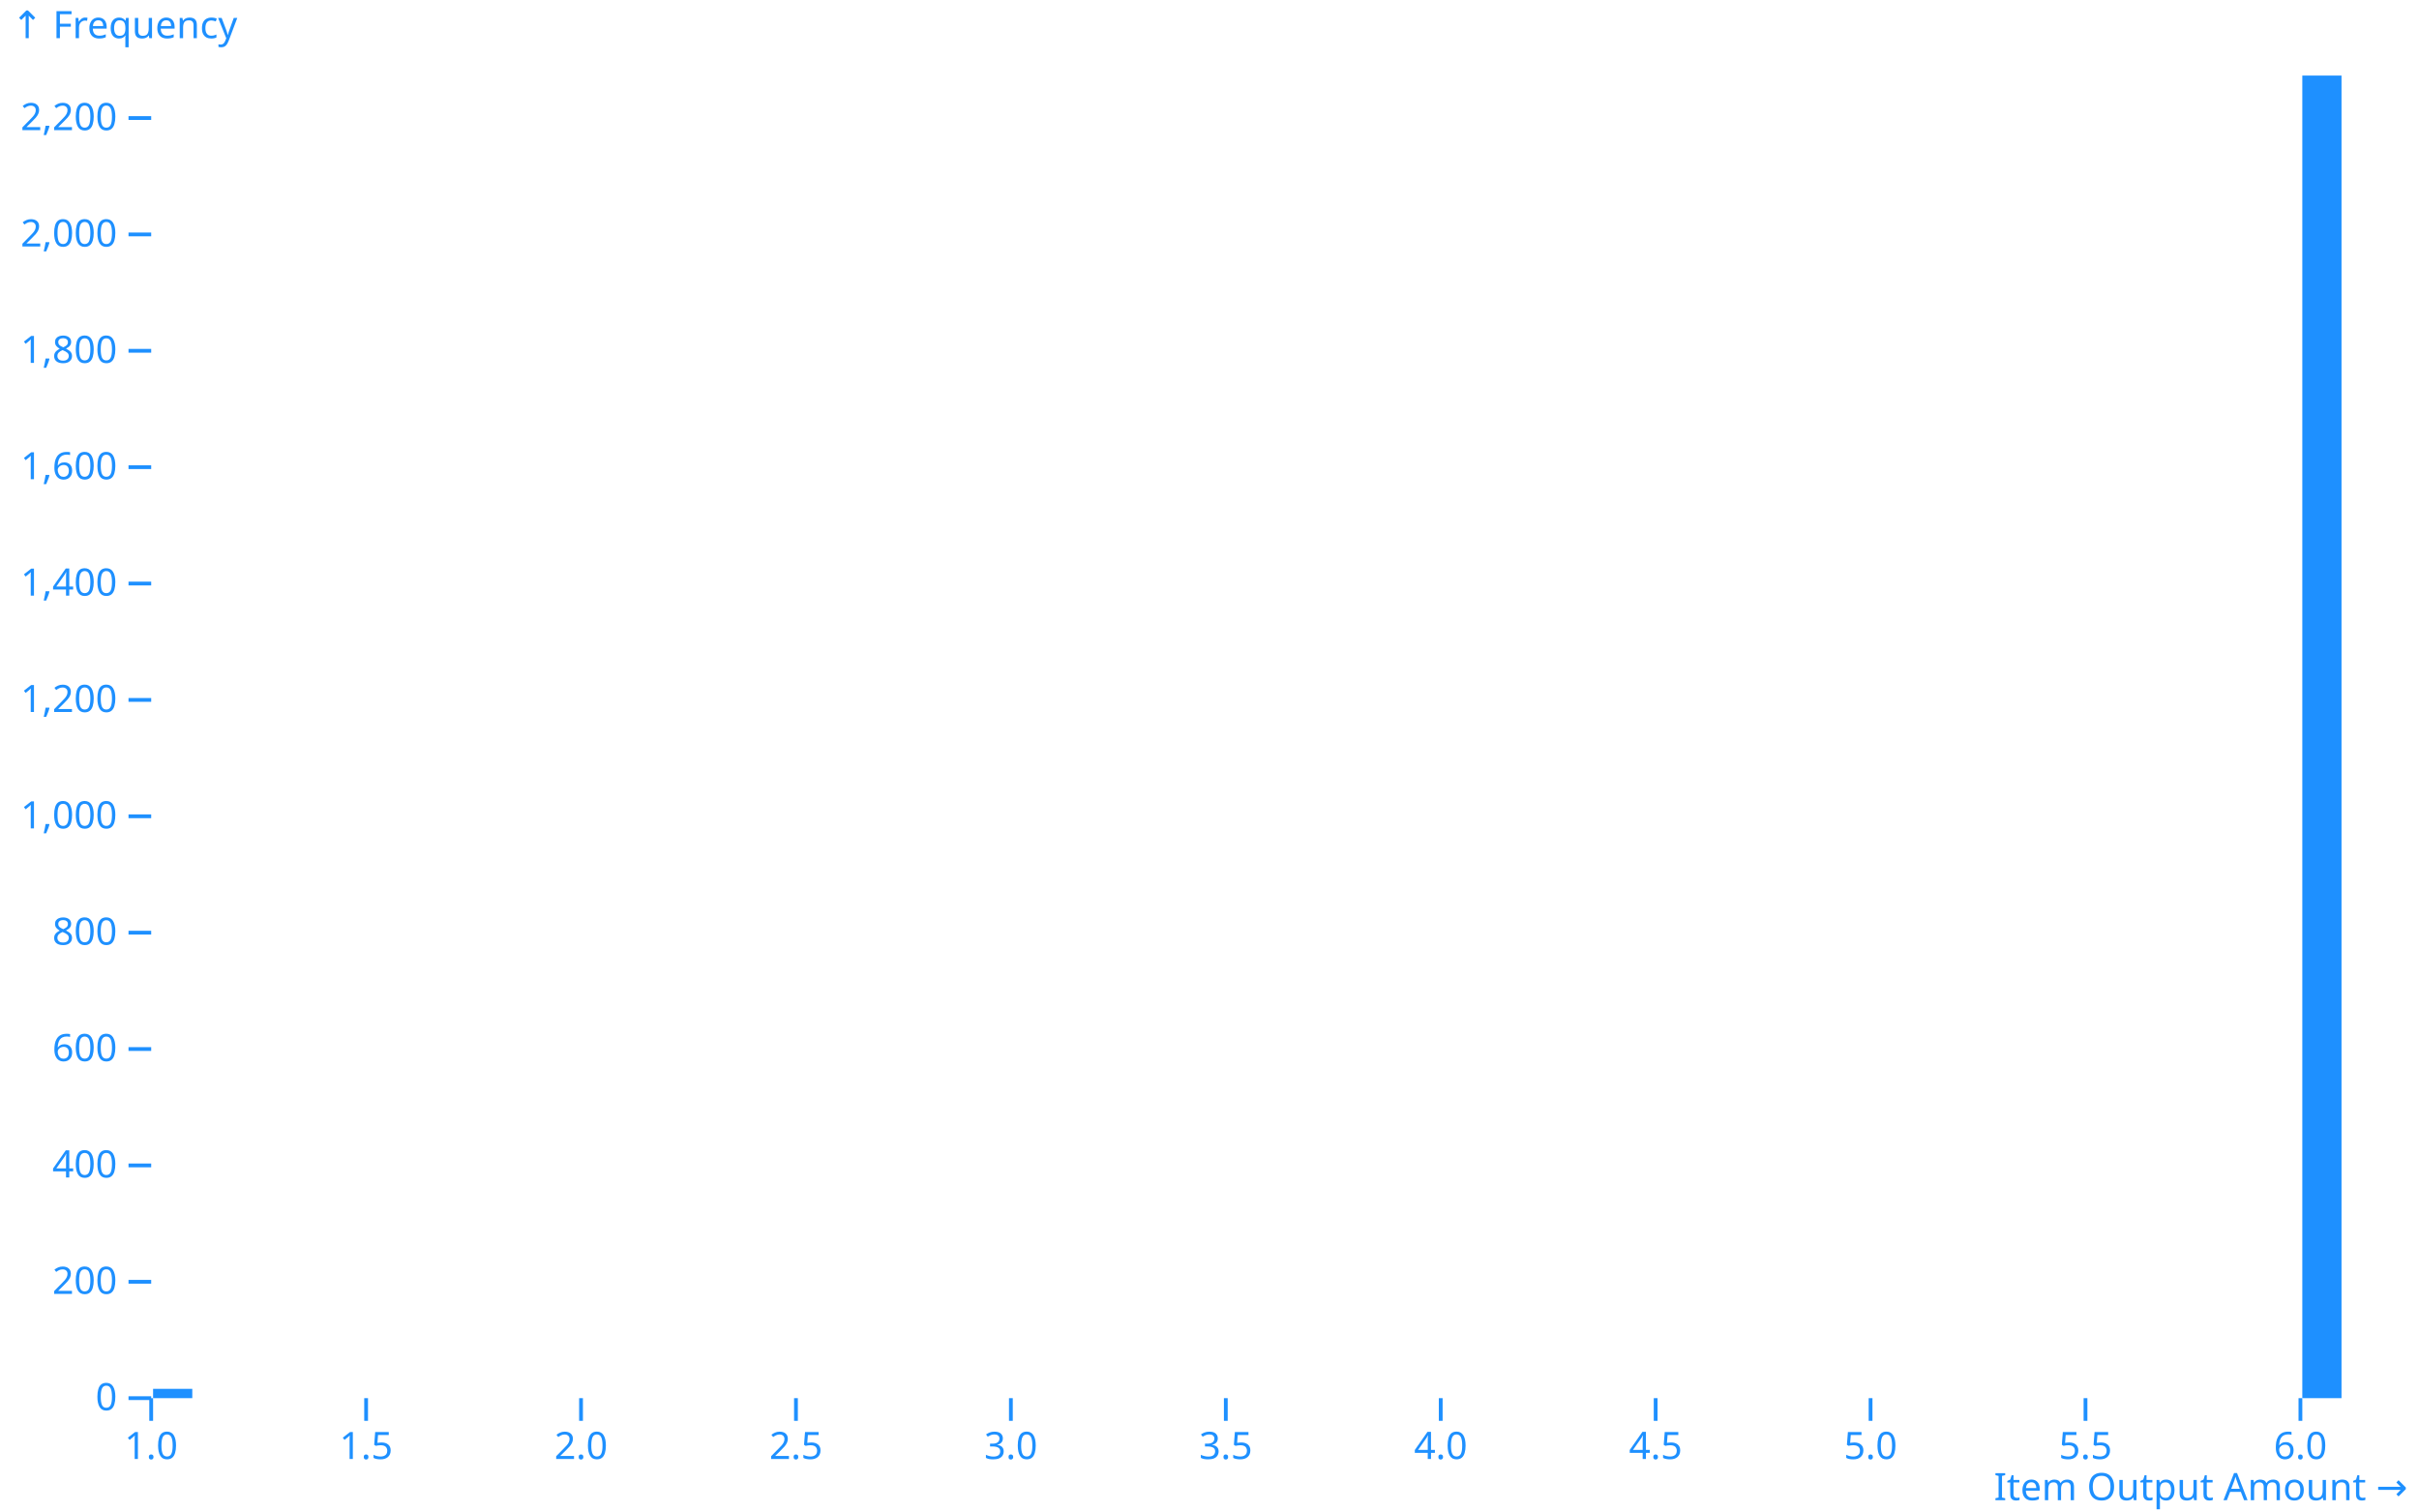
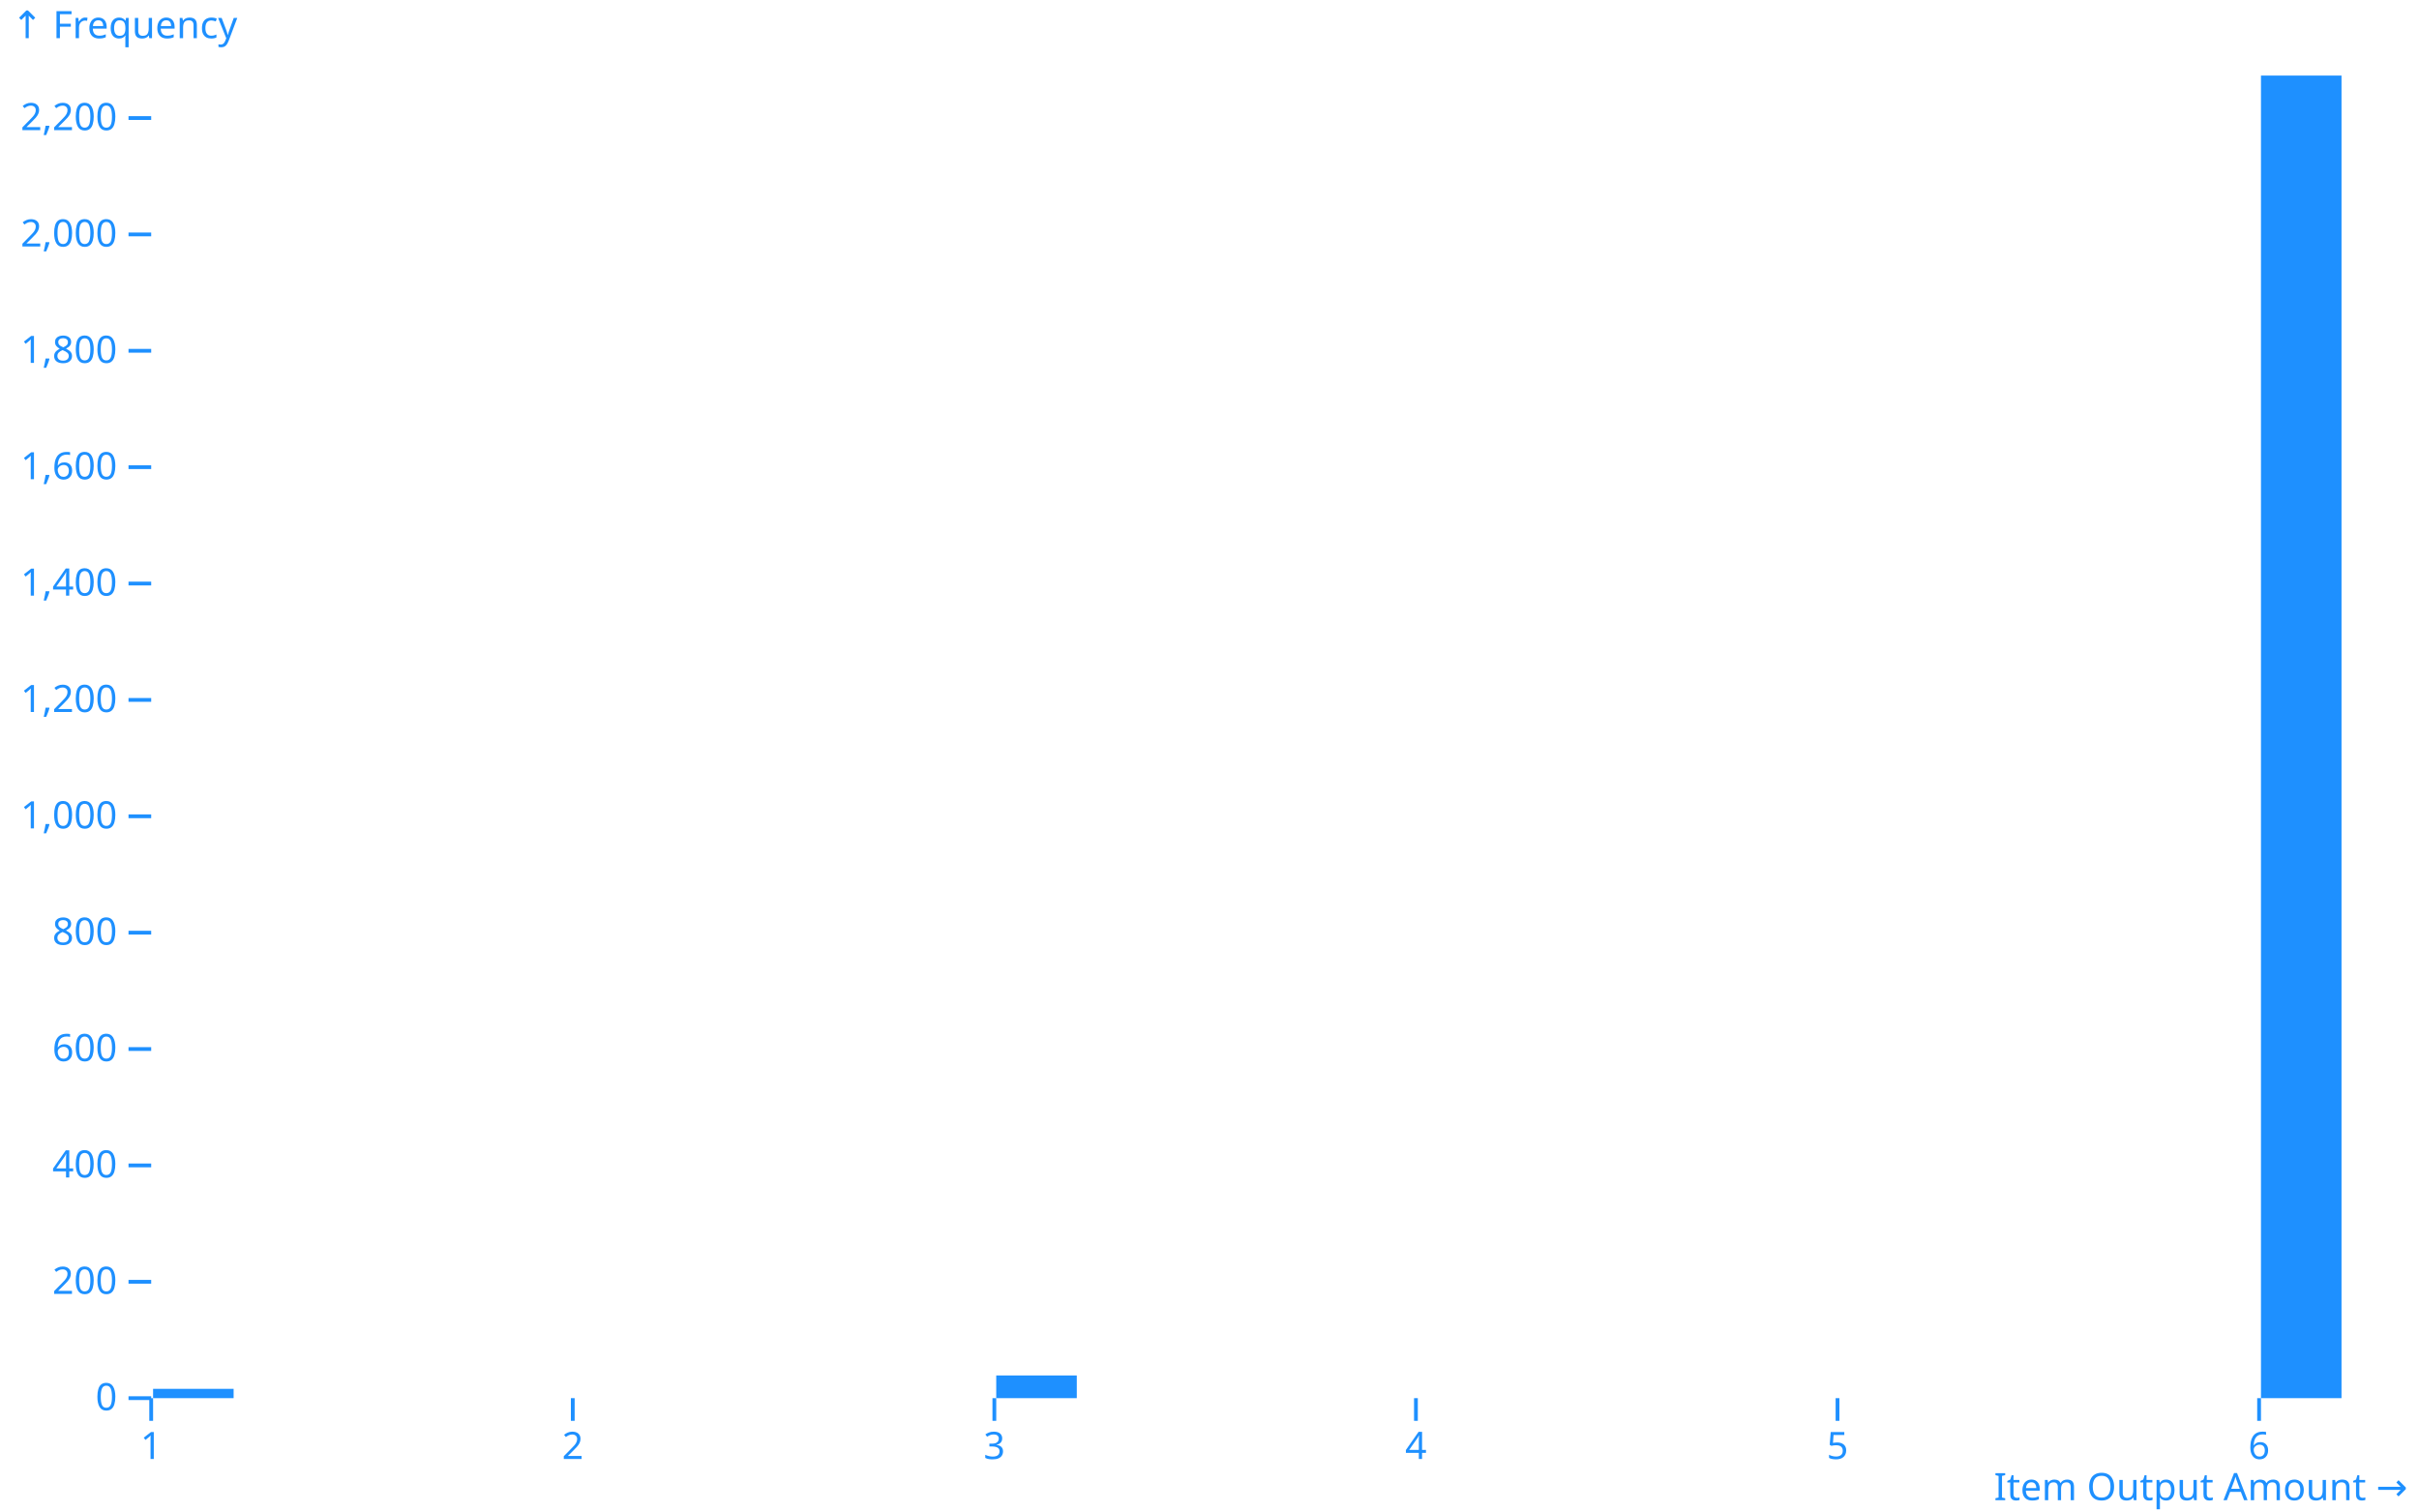
<svg xmlns="http://www.w3.org/2000/svg" class="plot-d6a7b5" fill="currentColor" font-family="system-ui, sans-serif" font-size="10" text-anchor="middle" width="640" height="400" viewBox="0 0 640 400" color="#1e90ff">
  <style>:where(.plot-d6a7b5){--plot-background: white;display:block;height:intrinsic;max-width:100%}:where(.plot-d6a7b5 text),:where(.plot-d6a7b5 tspan){white-space:pre}</style>
  <g aria-label="y-axis tick" fill="none" stroke="currentColor">
    <path transform="translate(40,370)" d="M0,0L-6,0" />
    <path transform="translate(40,339.2037)" d="M0,0L-6,0" />
    <path transform="translate(40,308.4074)" d="M0,0L-6,0" />
    <path transform="translate(40,277.6111)" d="M0,0L-6,0" />
    <path transform="translate(40,246.8148)" d="M0,0L-6,0" />
    <path transform="translate(40,216.0185)" d="M0,0L-6,0" />
    <path transform="translate(40,185.2222)" d="M0,0L-6,0" />
    <path transform="translate(40,154.4259)" d="M0,0L-6,0" />
    <path transform="translate(40,123.6296)" d="M0,0L-6,0" />
    <path transform="translate(40,92.83326)" d="M0,0L-6,0" />
    <path transform="translate(40,62.03696)" d="M0,0L-6,0" />
    <path transform="translate(40,31.24065)" d="M0,0L-6,0" />
  </g>
  <g aria-label="y-axis tick label" text-anchor="end" font-variant="tabular-nums">
    <text y=".32em" transform="translate(-9,0) translate(40,370)">0</text>
    <text y=".32em" transform="translate(-9,0) translate(40,339.2037)">200</text>
    <text y=".32em" transform="translate(-9,0) translate(40,308.4074)">400</text>
    <text y=".32em" transform="translate(-9,0) translate(40,277.6111)">600</text>
    <text y=".32em" transform="translate(-9,0) translate(40,246.8148)">800</text>
    <text y=".32em" transform="translate(-9,0) translate(40,216.0185)">1,000</text>
    <text y=".32em" transform="translate(-9,0) translate(40,185.2222)">1,200</text>
    <text y=".32em" transform="translate(-9,0) translate(40,154.4259)">1,400</text>
    <text y=".32em" transform="translate(-9,0) translate(40,123.6296)">1,600</text>
    <text y=".32em" transform="translate(-9,0) translate(40,92.83326)">1,800</text>
    <text y=".32em" transform="translate(-9,0) translate(40,62.03696)">2,000</text>
    <text y=".32em" transform="translate(-9,0) translate(40,31.24065)">2,200</text>
  </g>
  <g aria-label="y-axis label" text-anchor="start">
    <text y=".71em" transform="translate(-37,-17) translate(40,20)">↑ Frequency</text>
  </g>
  <g aria-label="x-axis tick" fill="none" stroke="currentColor">
    <path transform="translate(40,370)" d="M0,0L0,6" />
-     <path transform="translate(96.86275,370)" d="M0,0L0,6" />
-     <path transform="translate(153.7255,370)" d="M0,0L0,6" />
-     <path transform="translate(210.5882,370)" d="M0,0L0,6" />
-     <path transform="translate(267.451,370)" d="M0,0L0,6" />
-     <path transform="translate(324.3137,370)" d="M0,0L0,6" />
-     <path transform="translate(381.1765,370)" d="M0,0L0,6" />
-     <path transform="translate(438.0392,370)" d="M0,0L0,6" />
-     <path transform="translate(494.902,370)" d="M0,0L0,6" />
-     <path transform="translate(551.7647,370)" d="M0,0L0,6" />
-     <path transform="translate(608.6275,370)" d="M0,0L0,6" />
+     <path transform="translate(151.5385,370)" d="M0,0L0,6" />
+     <path transform="translate(263.0769,370)" d="M0,0L0,6" />
+     <path transform="translate(374.6154,370)" d="M0,0L0,6" />
+     <path transform="translate(486.1538,370)" d="M0,0L0,6" />
+     <path transform="translate(597.6923,370)" d="M0,0L0,6" />
  </g>
  <g aria-label="x-axis tick label" font-variant="tabular-nums">
-     <text y=".71em" transform="translate(0,9) translate(40,370)">1.0</text>
-     <text y=".71em" transform="translate(0,9) translate(96.86275,370)">1.5</text>
-     <text y=".71em" transform="translate(0,9) translate(153.7255,370)">2.0</text>
-     <text y=".71em" transform="translate(0,9) translate(210.5882,370)">2.5</text>
-     <text y=".71em" transform="translate(0,9) translate(267.451,370)">3.0</text>
-     <text y=".71em" transform="translate(0,9) translate(324.3137,370)">3.5</text>
-     <text y=".71em" transform="translate(0,9) translate(381.1765,370)">4.0</text>
-     <text y=".71em" transform="translate(0,9) translate(438.0392,370)">4.5</text>
-     <text y=".71em" transform="translate(0,9) translate(494.902,370)">5.0</text>
-     <text y=".71em" transform="translate(0,9) translate(551.7647,370)">5.5</text>
-     <text y=".71em" transform="translate(0,9) translate(608.6275,370)">6.0</text>
+     <text y=".71em" transform="translate(0,9) translate(40,370)">1</text>
+     <text y=".71em" transform="translate(0,9) translate(151.5385,370)">2</text>
+     <text y=".71em" transform="translate(0,9) translate(263.0769,370)">3</text>
+     <text y=".71em" transform="translate(0,9) translate(374.6154,370)">4</text>
+     <text y=".71em" transform="translate(0,9) translate(486.1538,370)">5</text>
+     <text y=".71em" transform="translate(0,9) translate(597.6923,370)">6</text>
  </g>
  <g aria-label="x-axis label" text-anchor="end">
    <text transform="translate(17,27) translate(620,370)">Item Output Amount →</text>
  </g>
  <g aria-label="rect">
-     <rect x="40.5" y="367.536" width="10.373" height="2.464" />
-     <rect x="609.127" y="20" width="10.373" height="350" />
+     <rect x="40.5" y="367.536" width="21.308" height="2.464" />
+     <rect x="263.577" y="363.995" width="21.308" height="6.005" />
+     <rect x="598.192" y="20" width="21.308" height="350" />
  </g>
</svg>
